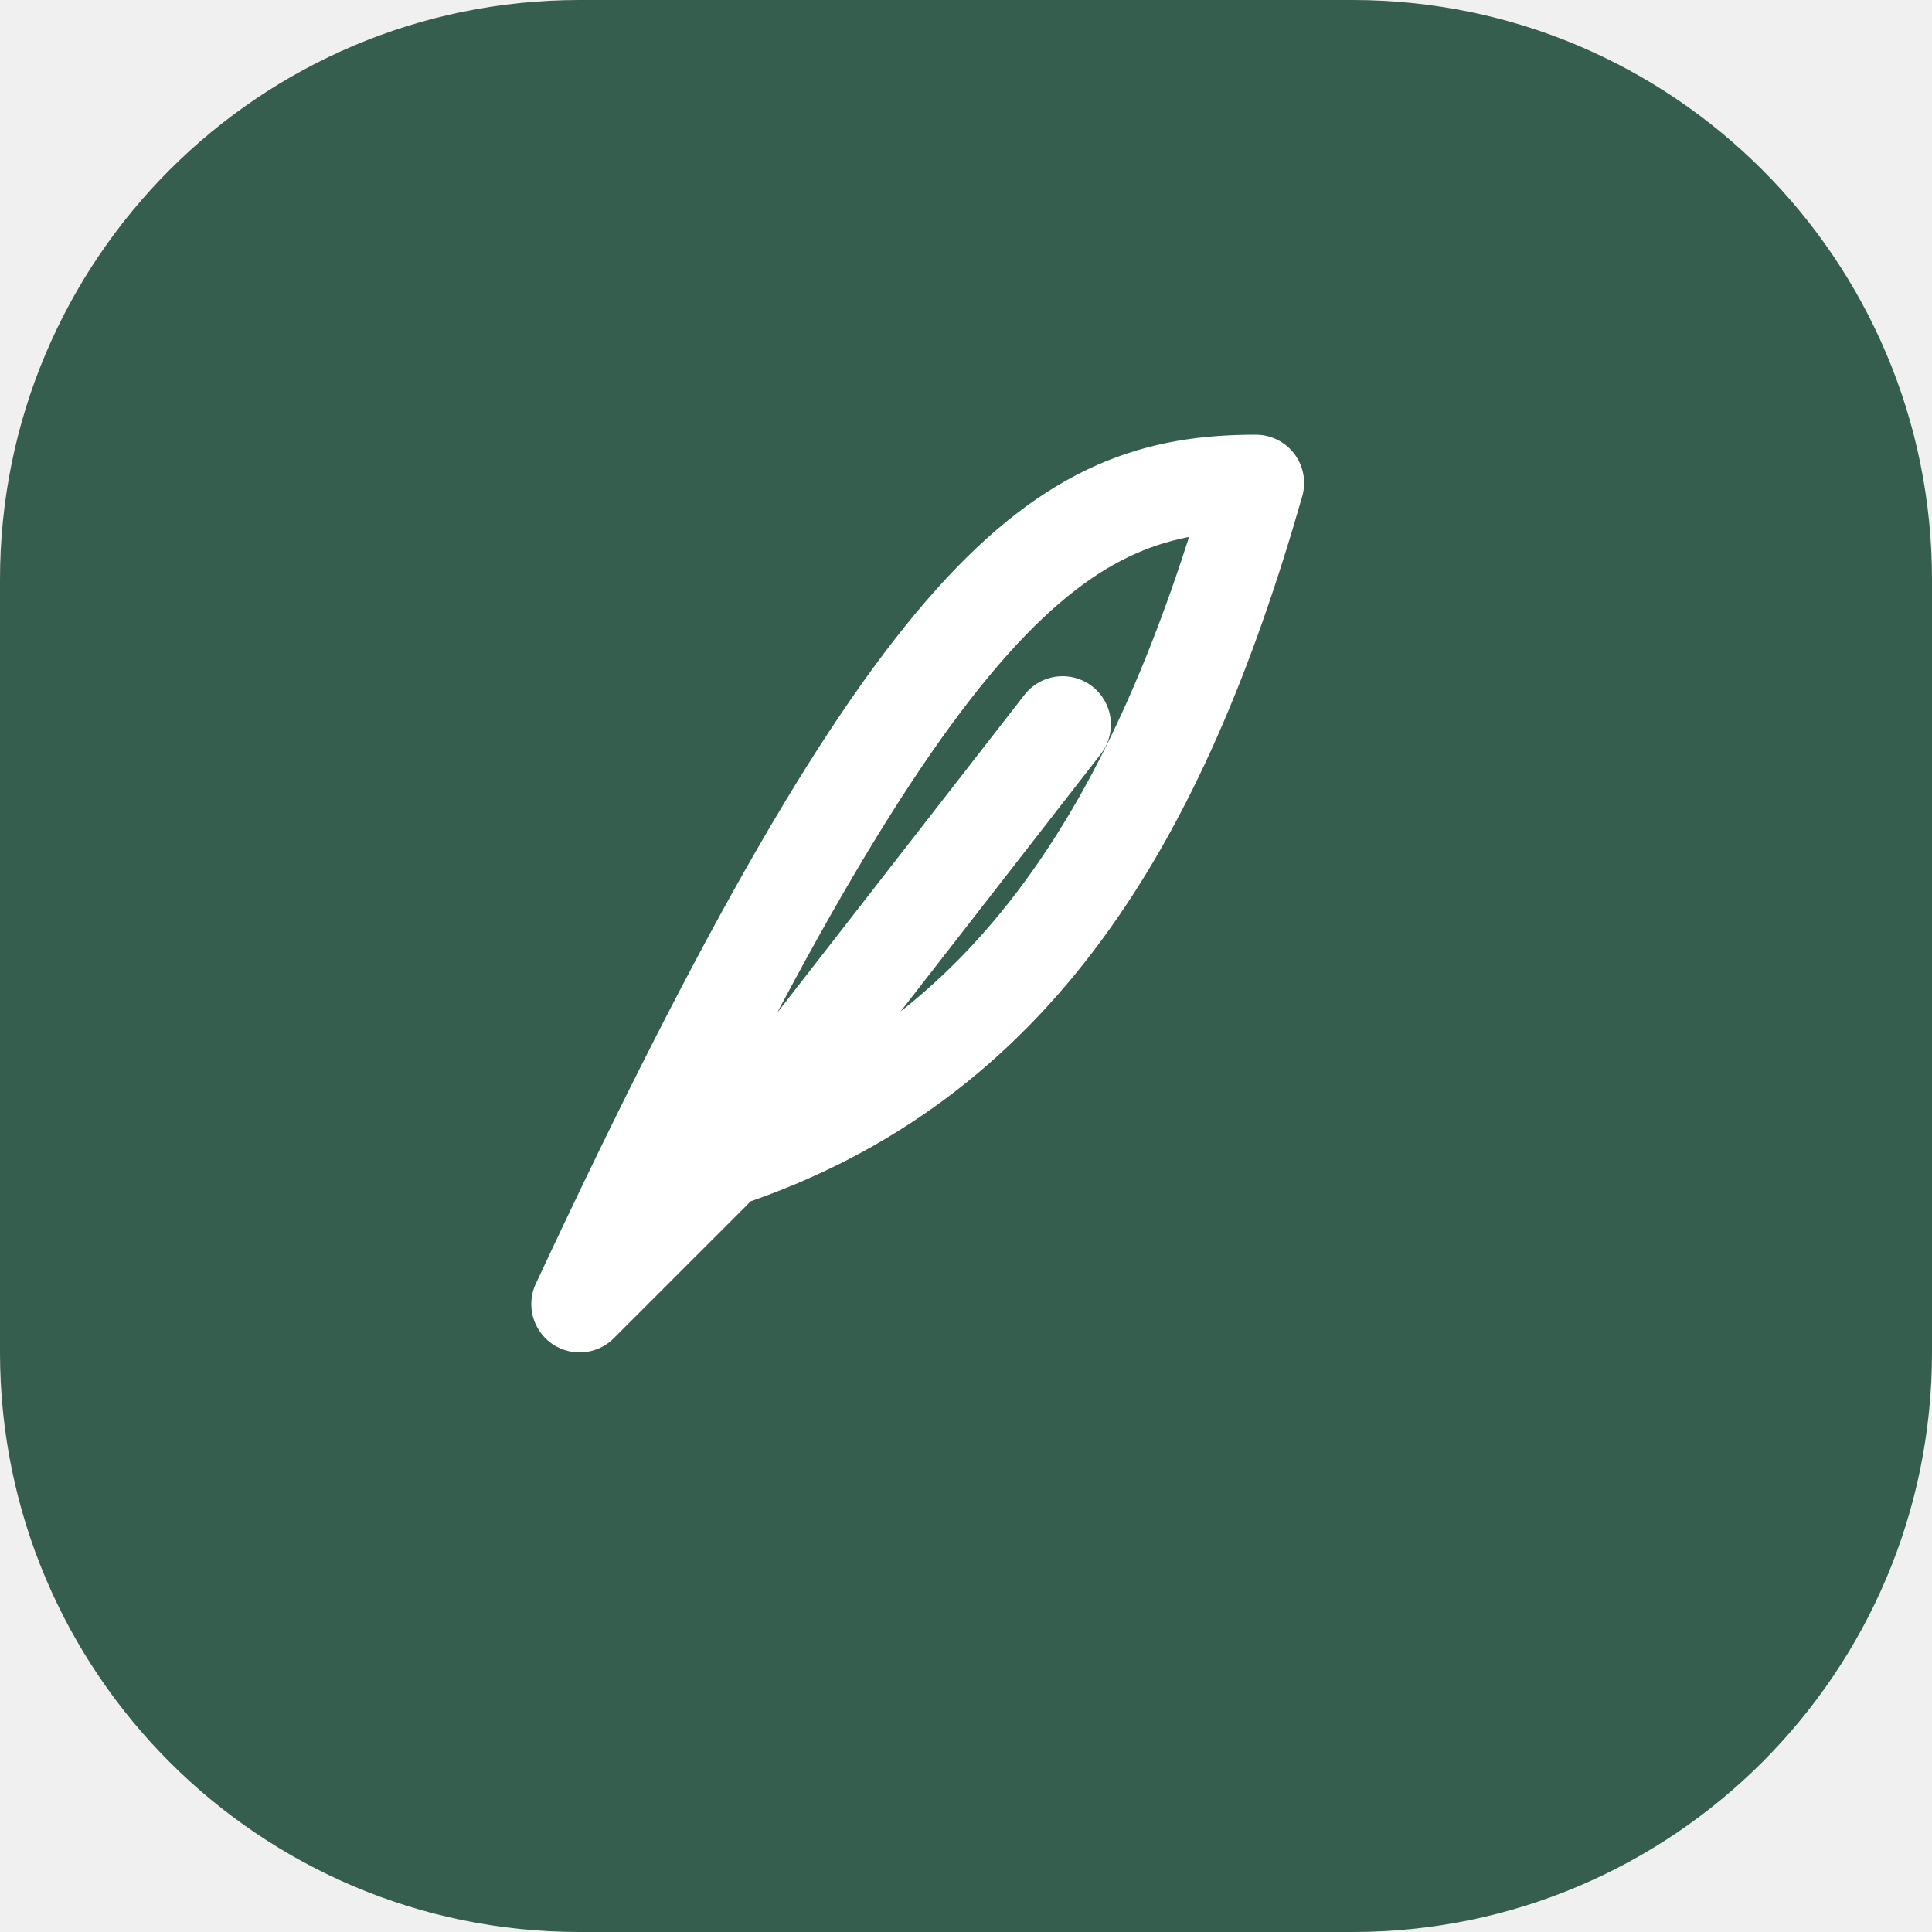
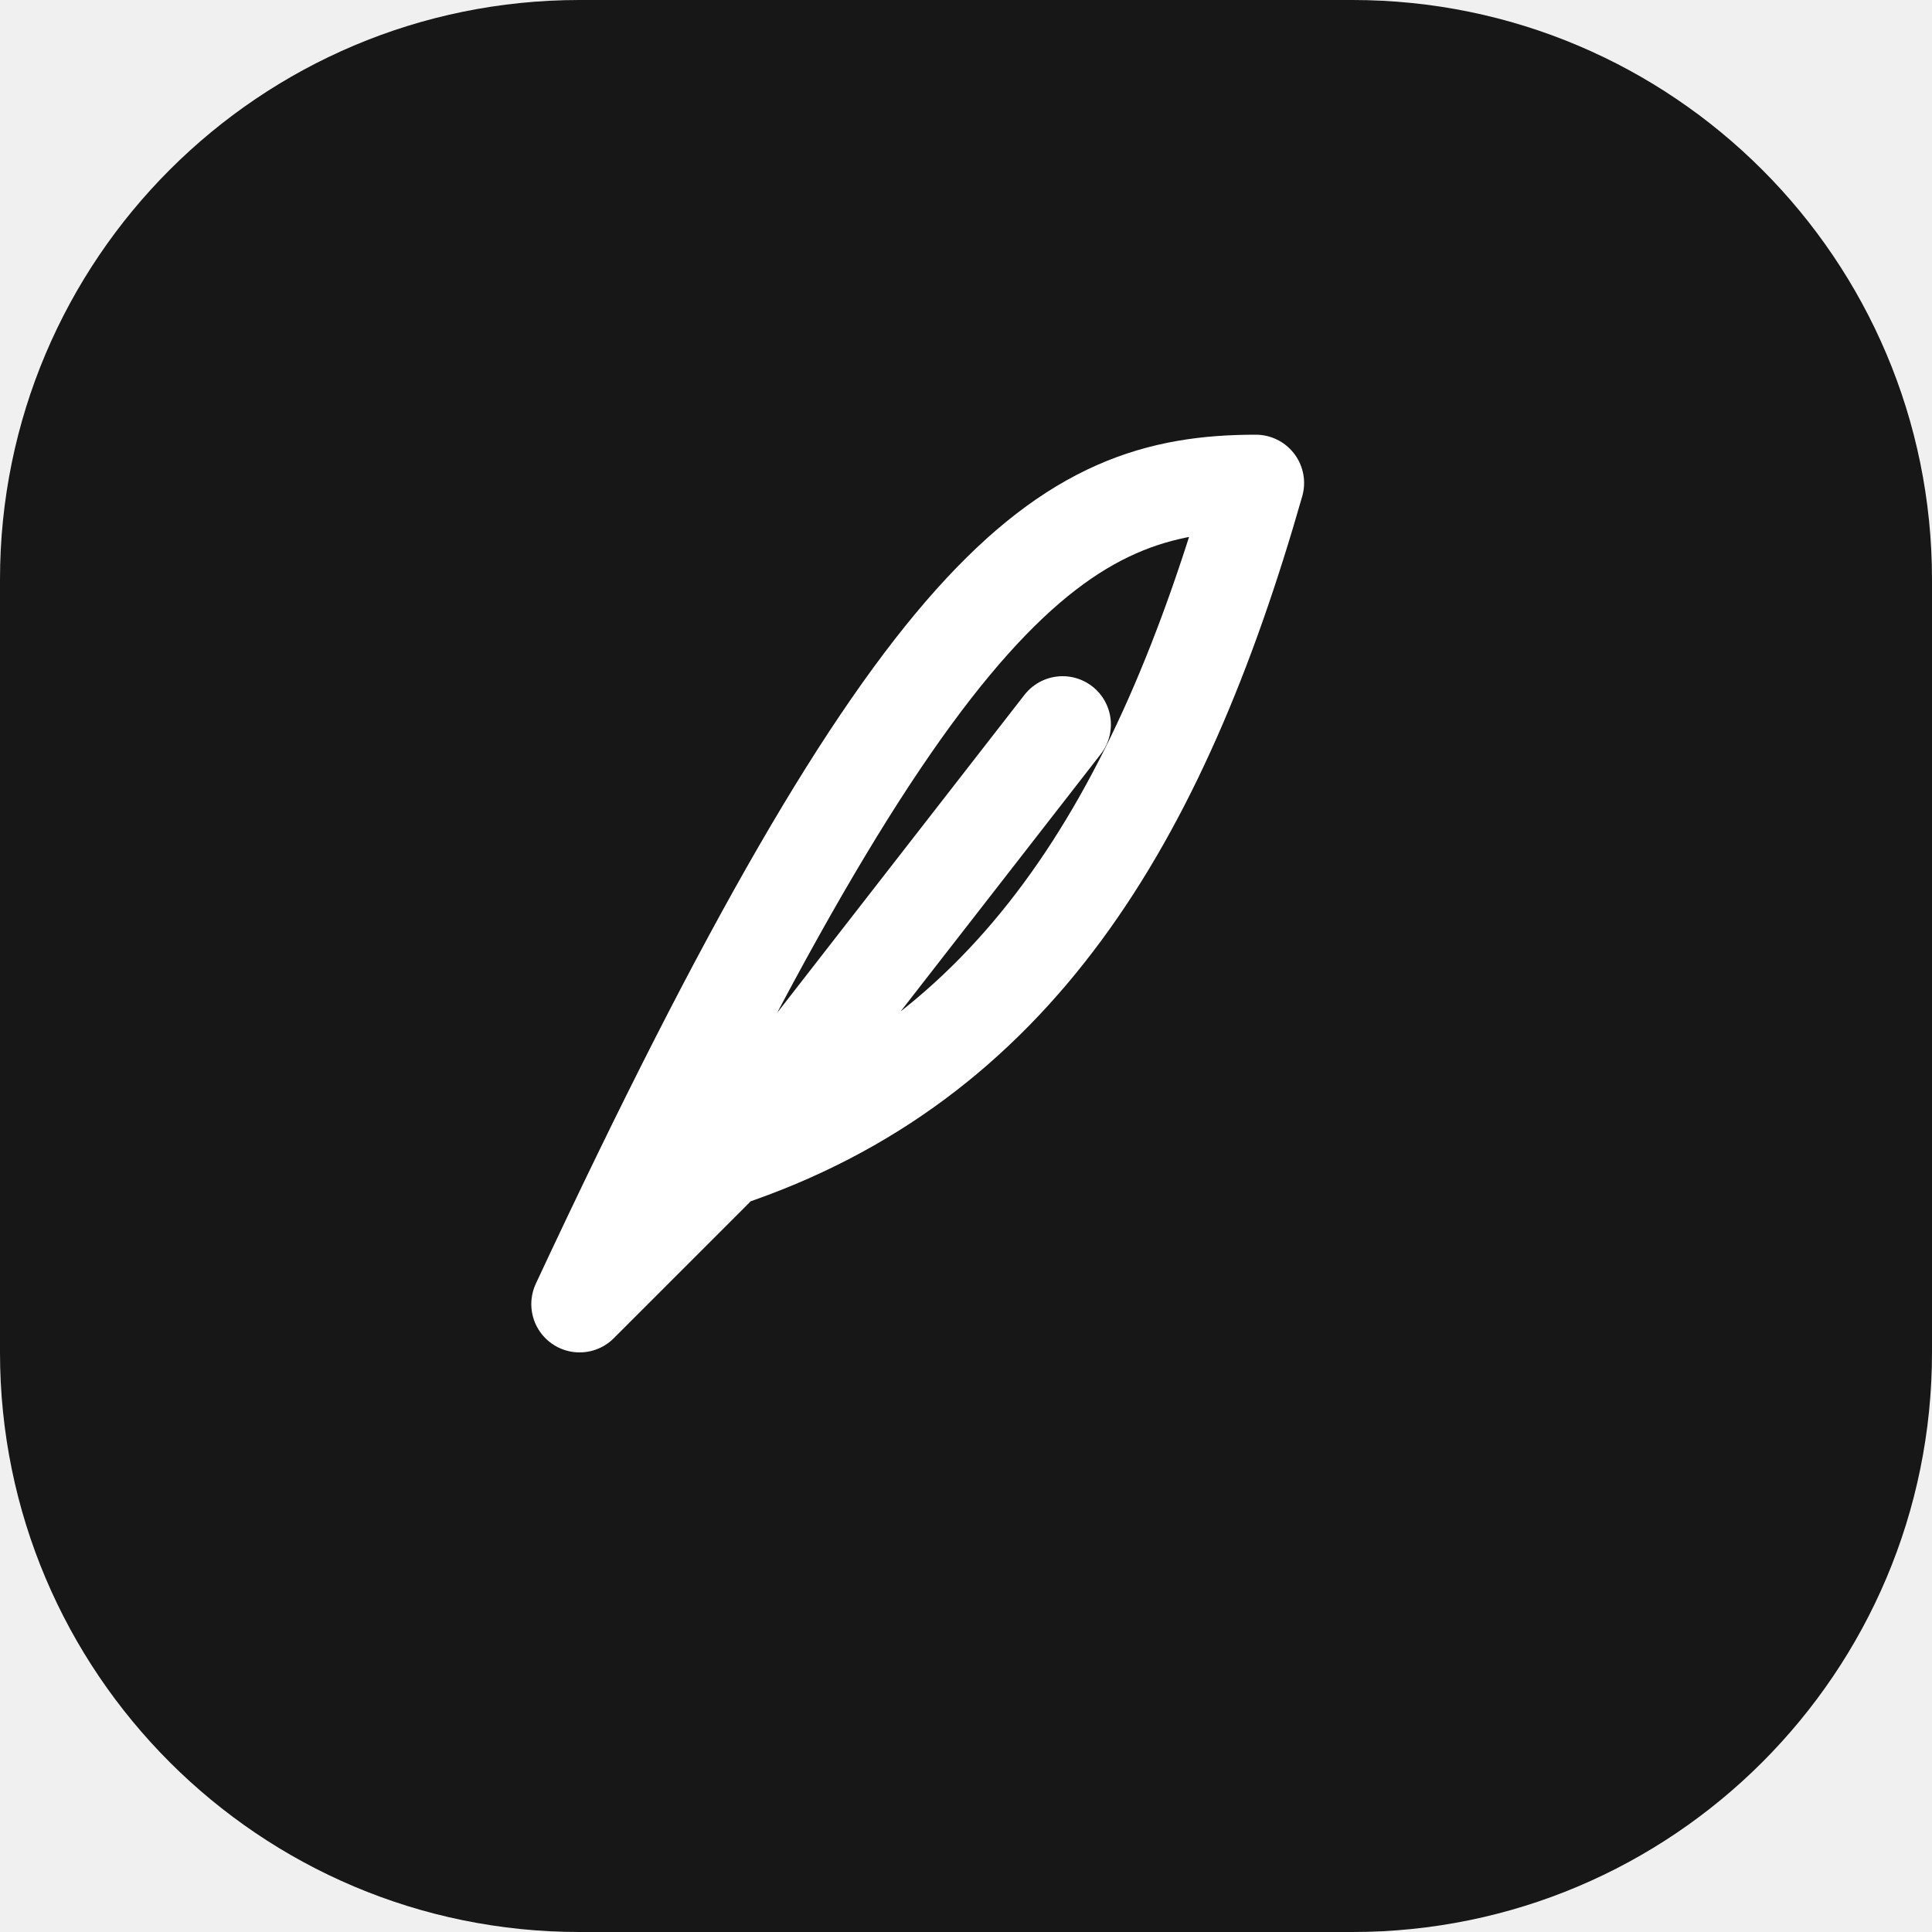
<svg xmlns="http://www.w3.org/2000/svg" viewBox="0 0 40 40">
-   <rect width="40" height="40" rx="12" fill="#365e4f" />
+   <rect width="40" height="40" rx="12" fill="#171717" />
  <path d="M12 27c7-15 10-17 14-17-2 7-5 12-11 14l-3 3m3-3 7-9" fill="none" stroke="#fff" stroke-width="2" stroke-linecap="round" stroke-linejoin="round" />
</svg>
